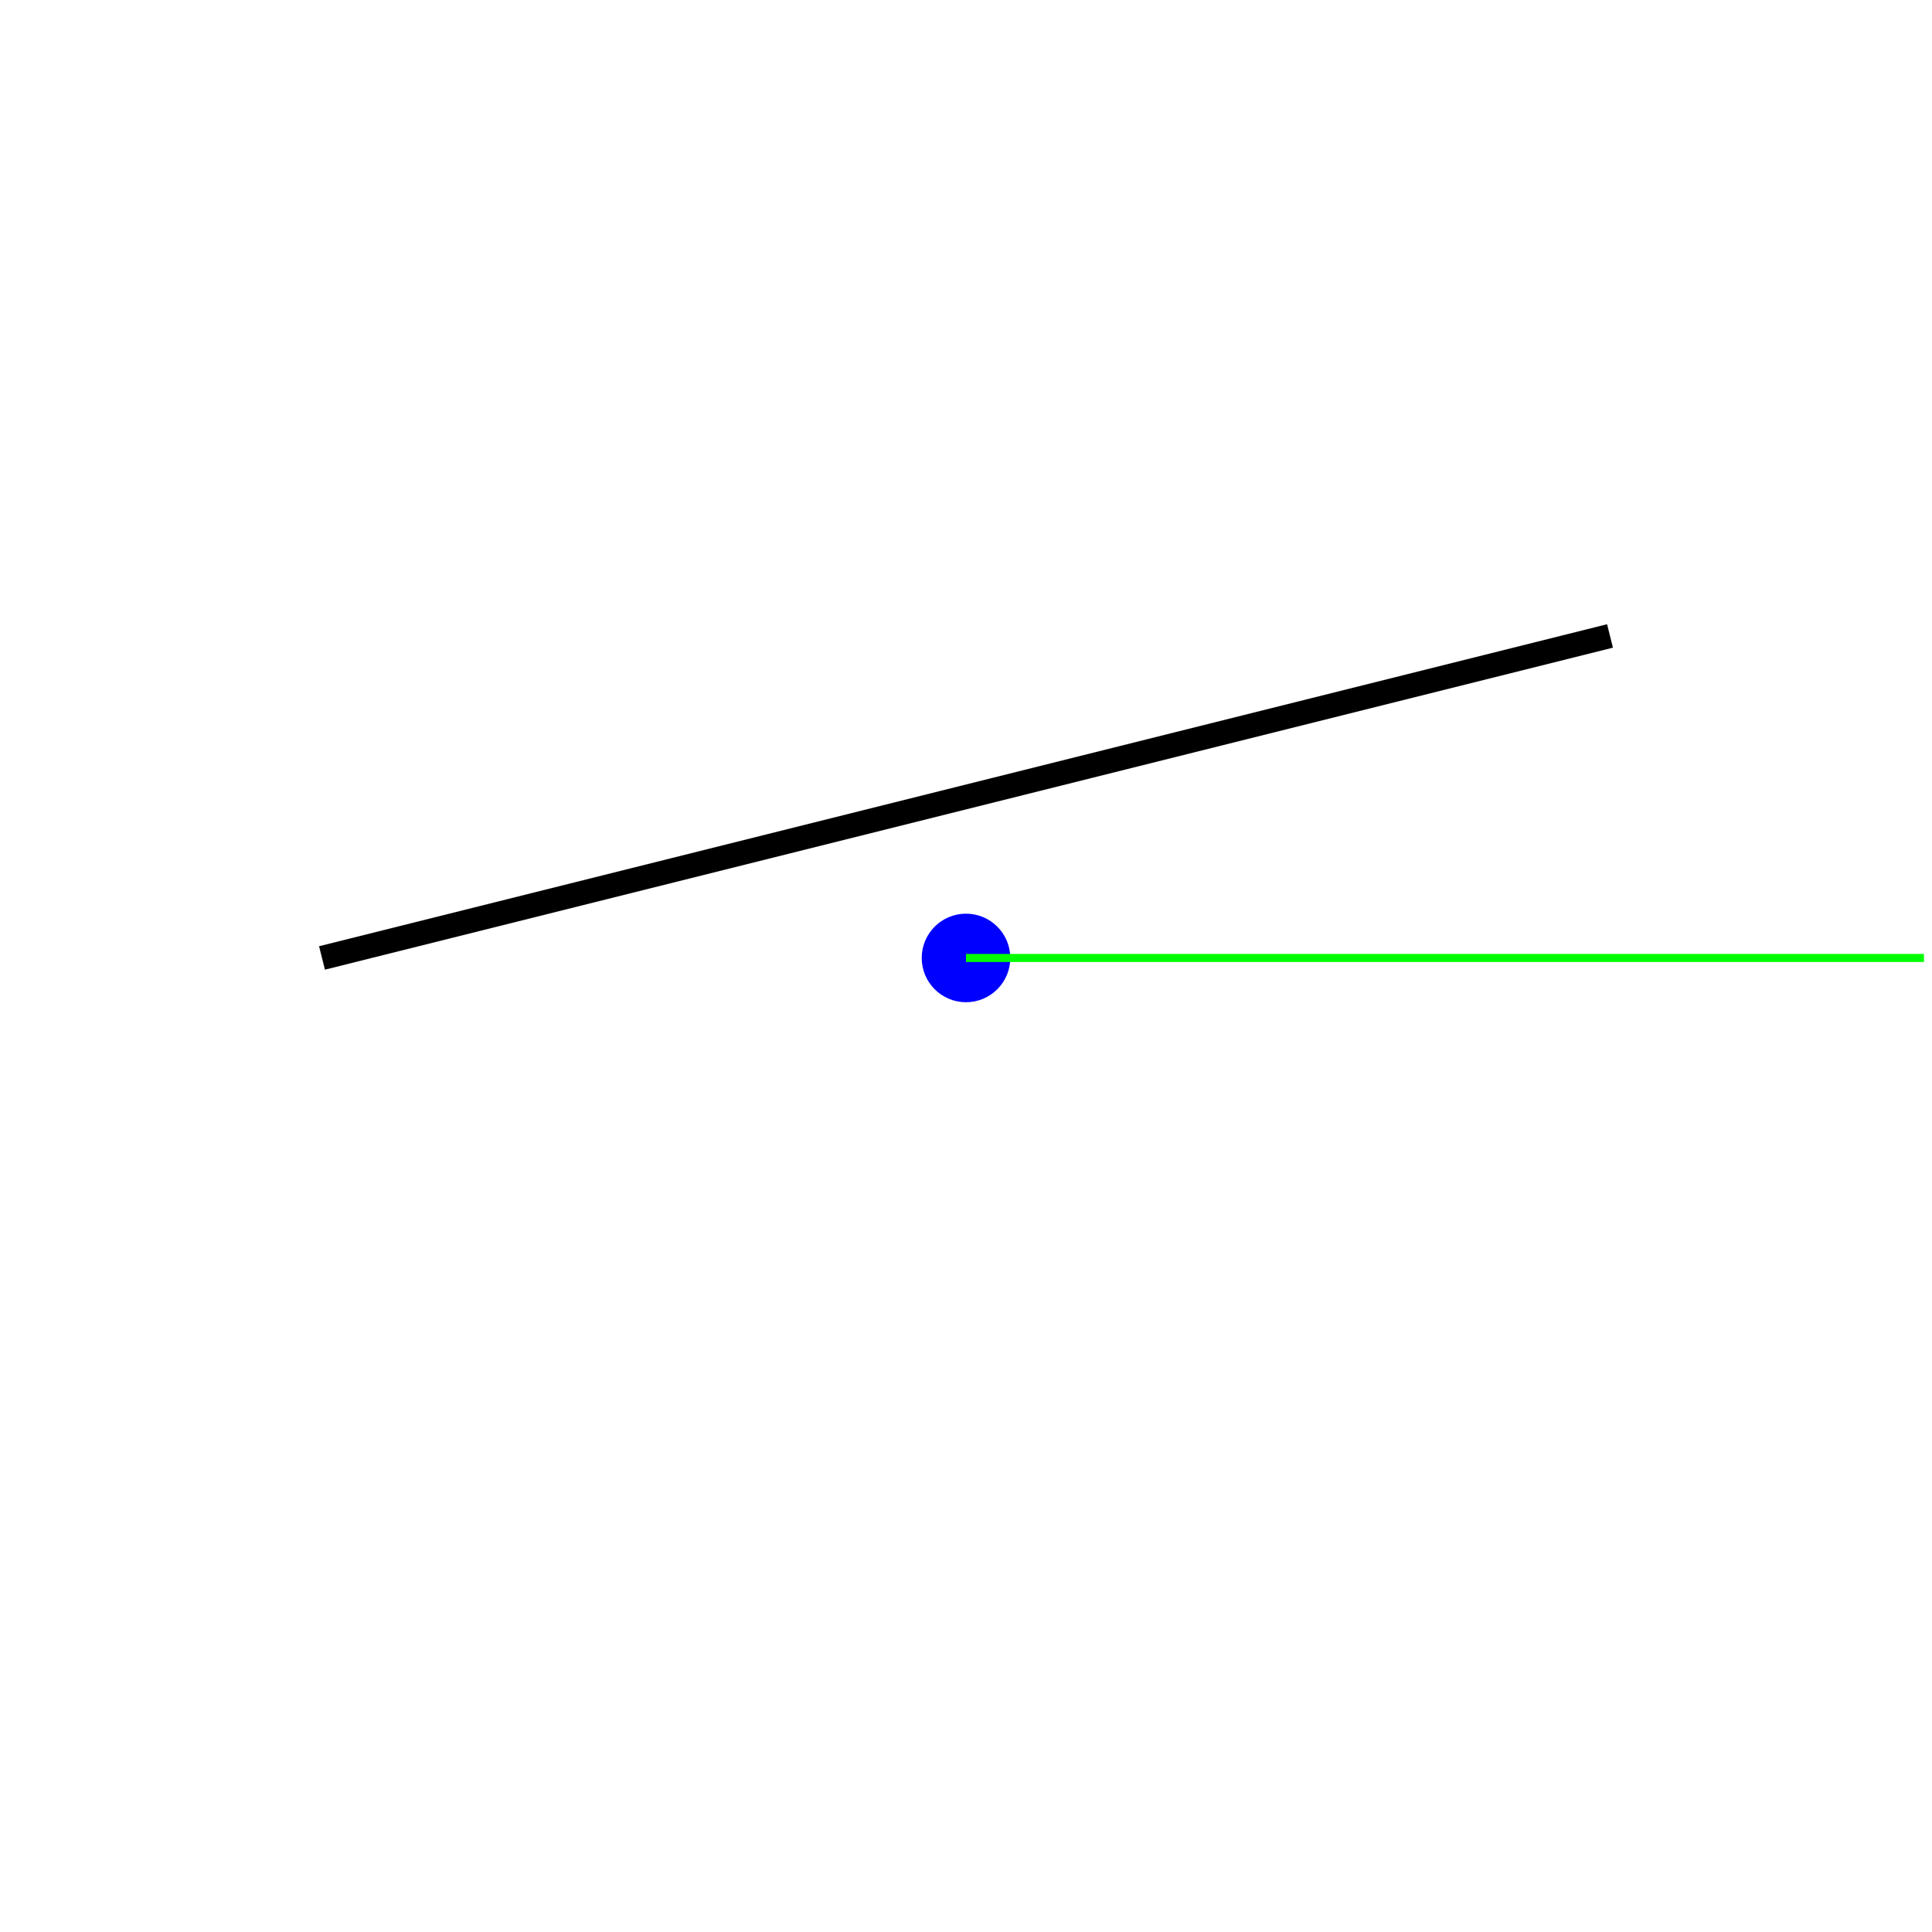
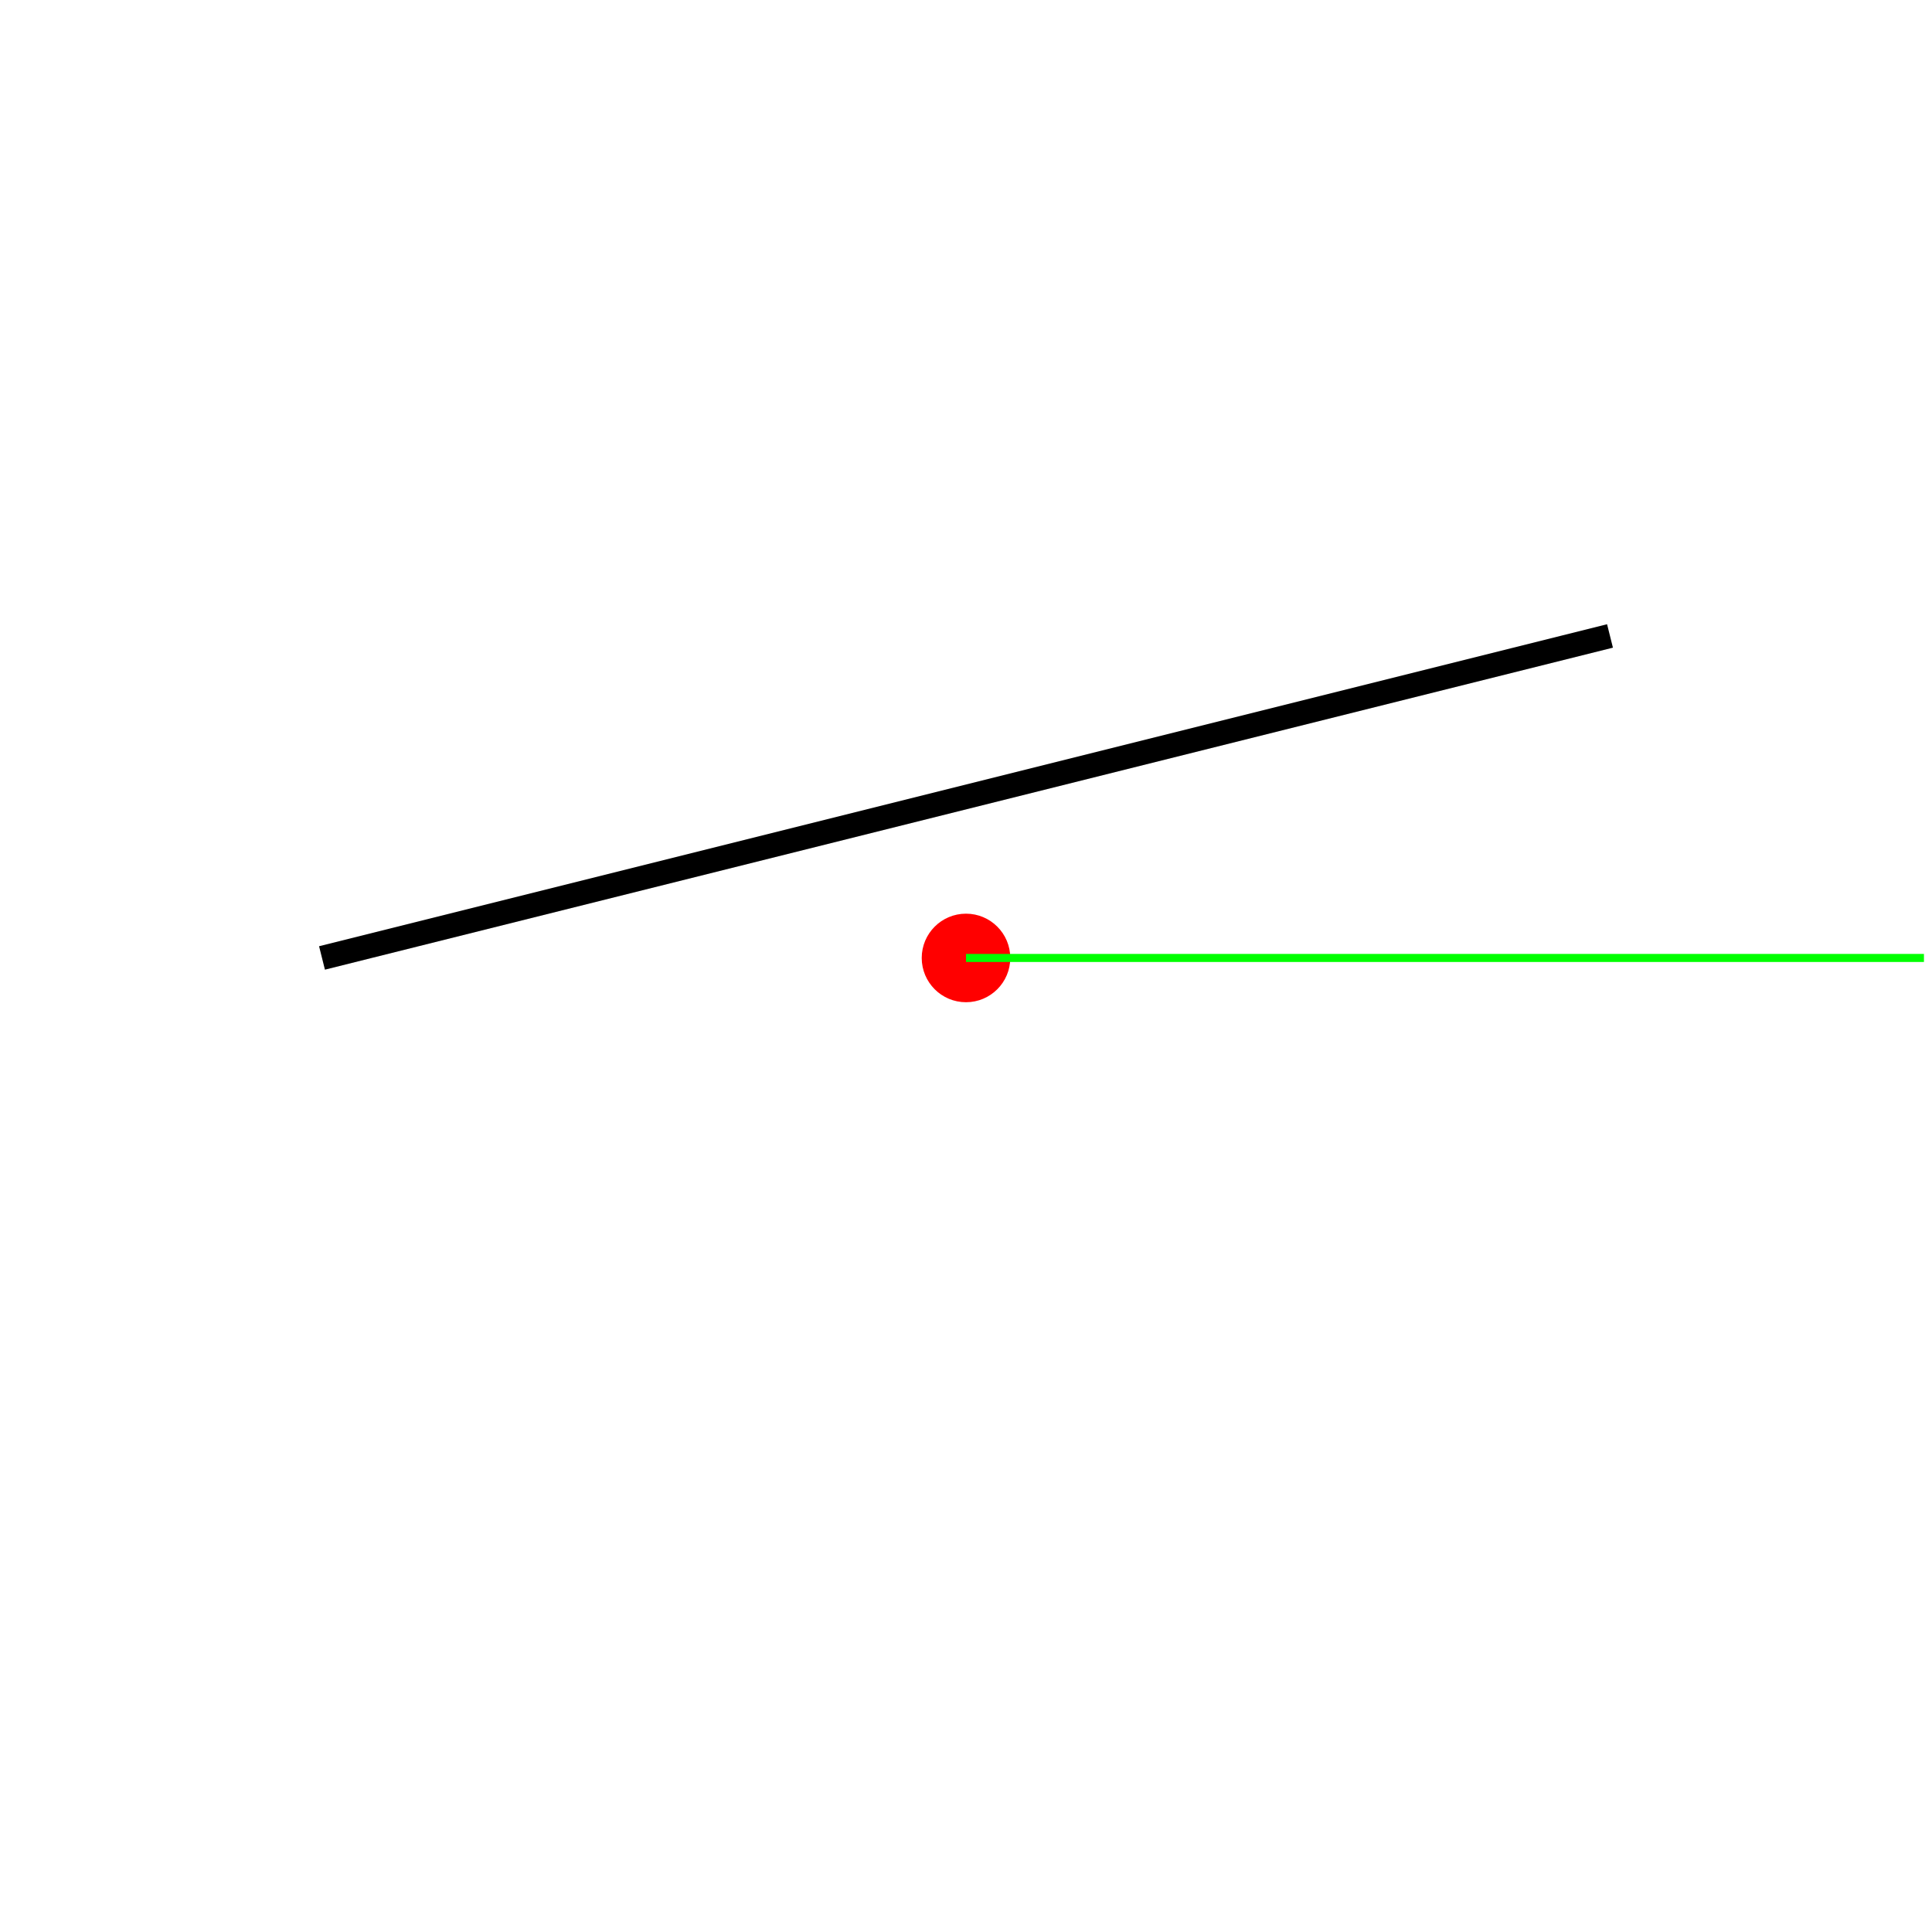
<svg xmlns="http://www.w3.org/2000/svg" version="1.1" width="240" height="240">
  <rect x="0" y="0" width="240" height="240" stroke="#ffffff" fill="#ffffff" />
  <polygon points=" 40,119 200,79 " stroke-width="3" stroke="#000000" fill="none" />
-   <circle cx="120" cy="119" r="5" stroke="#0000ff" fill="#0000ff" />
+   <circle cx="120" cy="119" r="5" stroke="#ff0000" fill="#ff0000" />
  <line x1="120" y1="119" x2="239" y2="119" stroke-width="1" stroke="#00ff00" fill="none" />
</svg>
